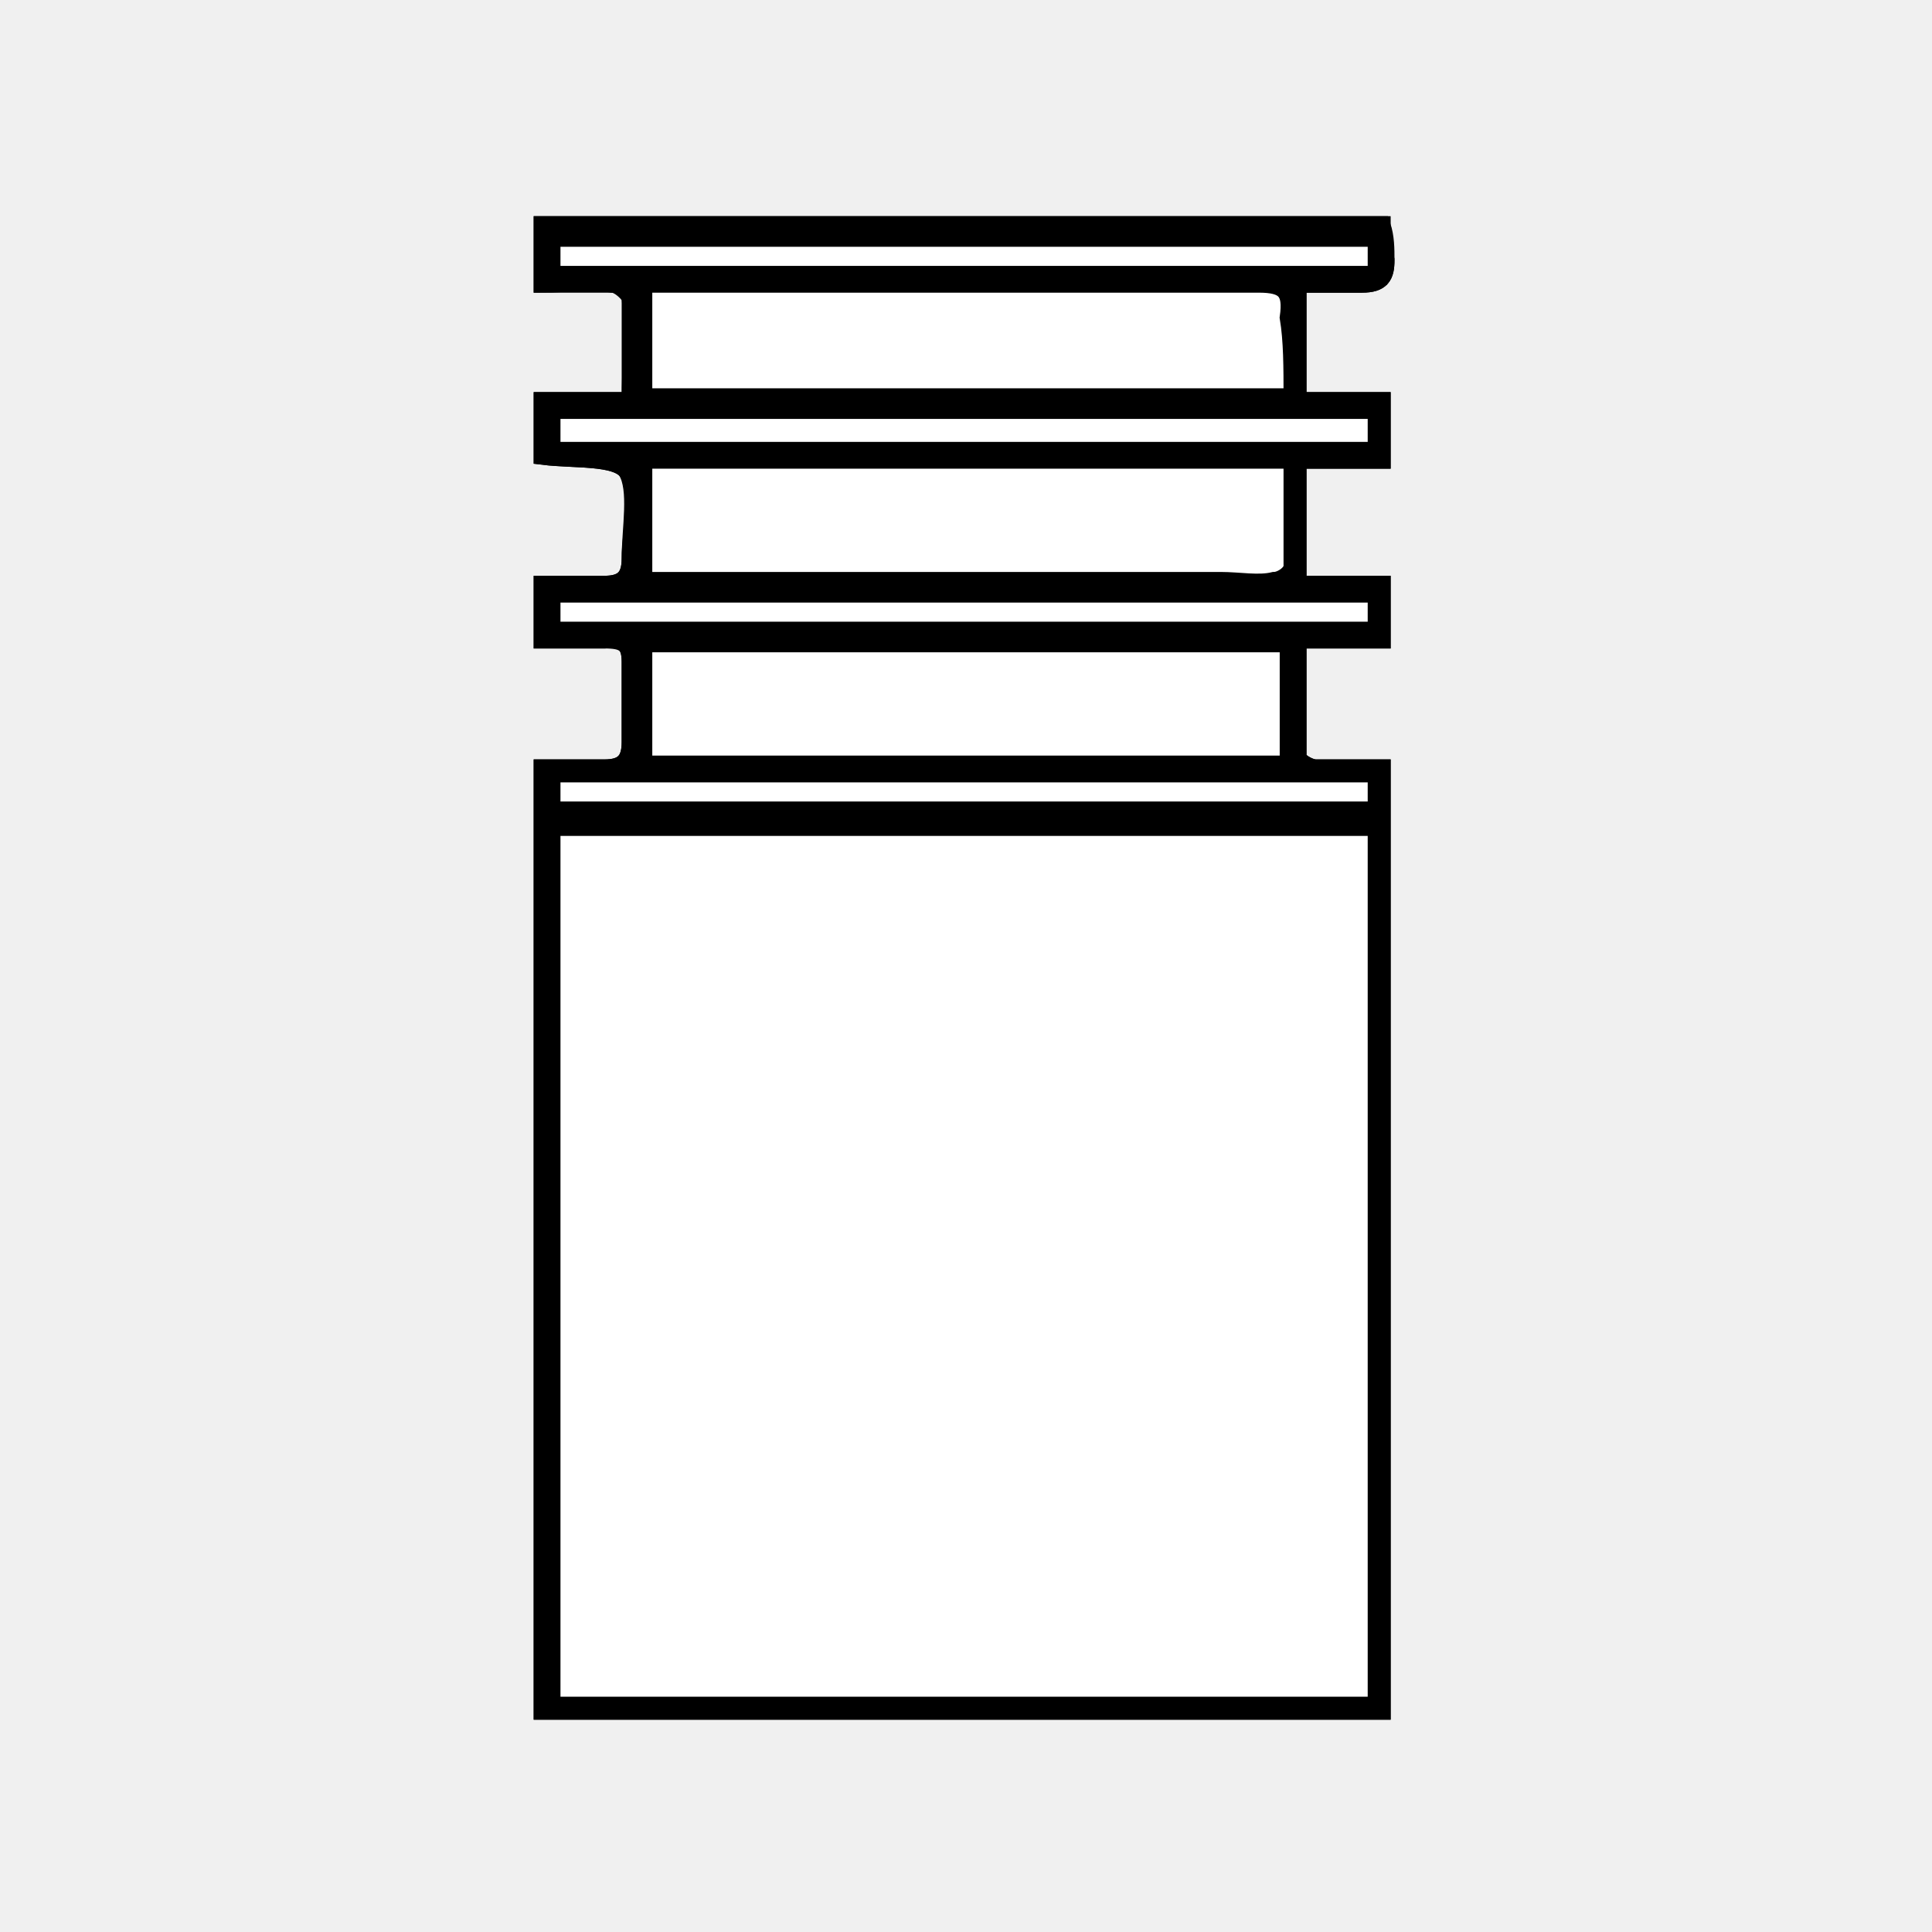
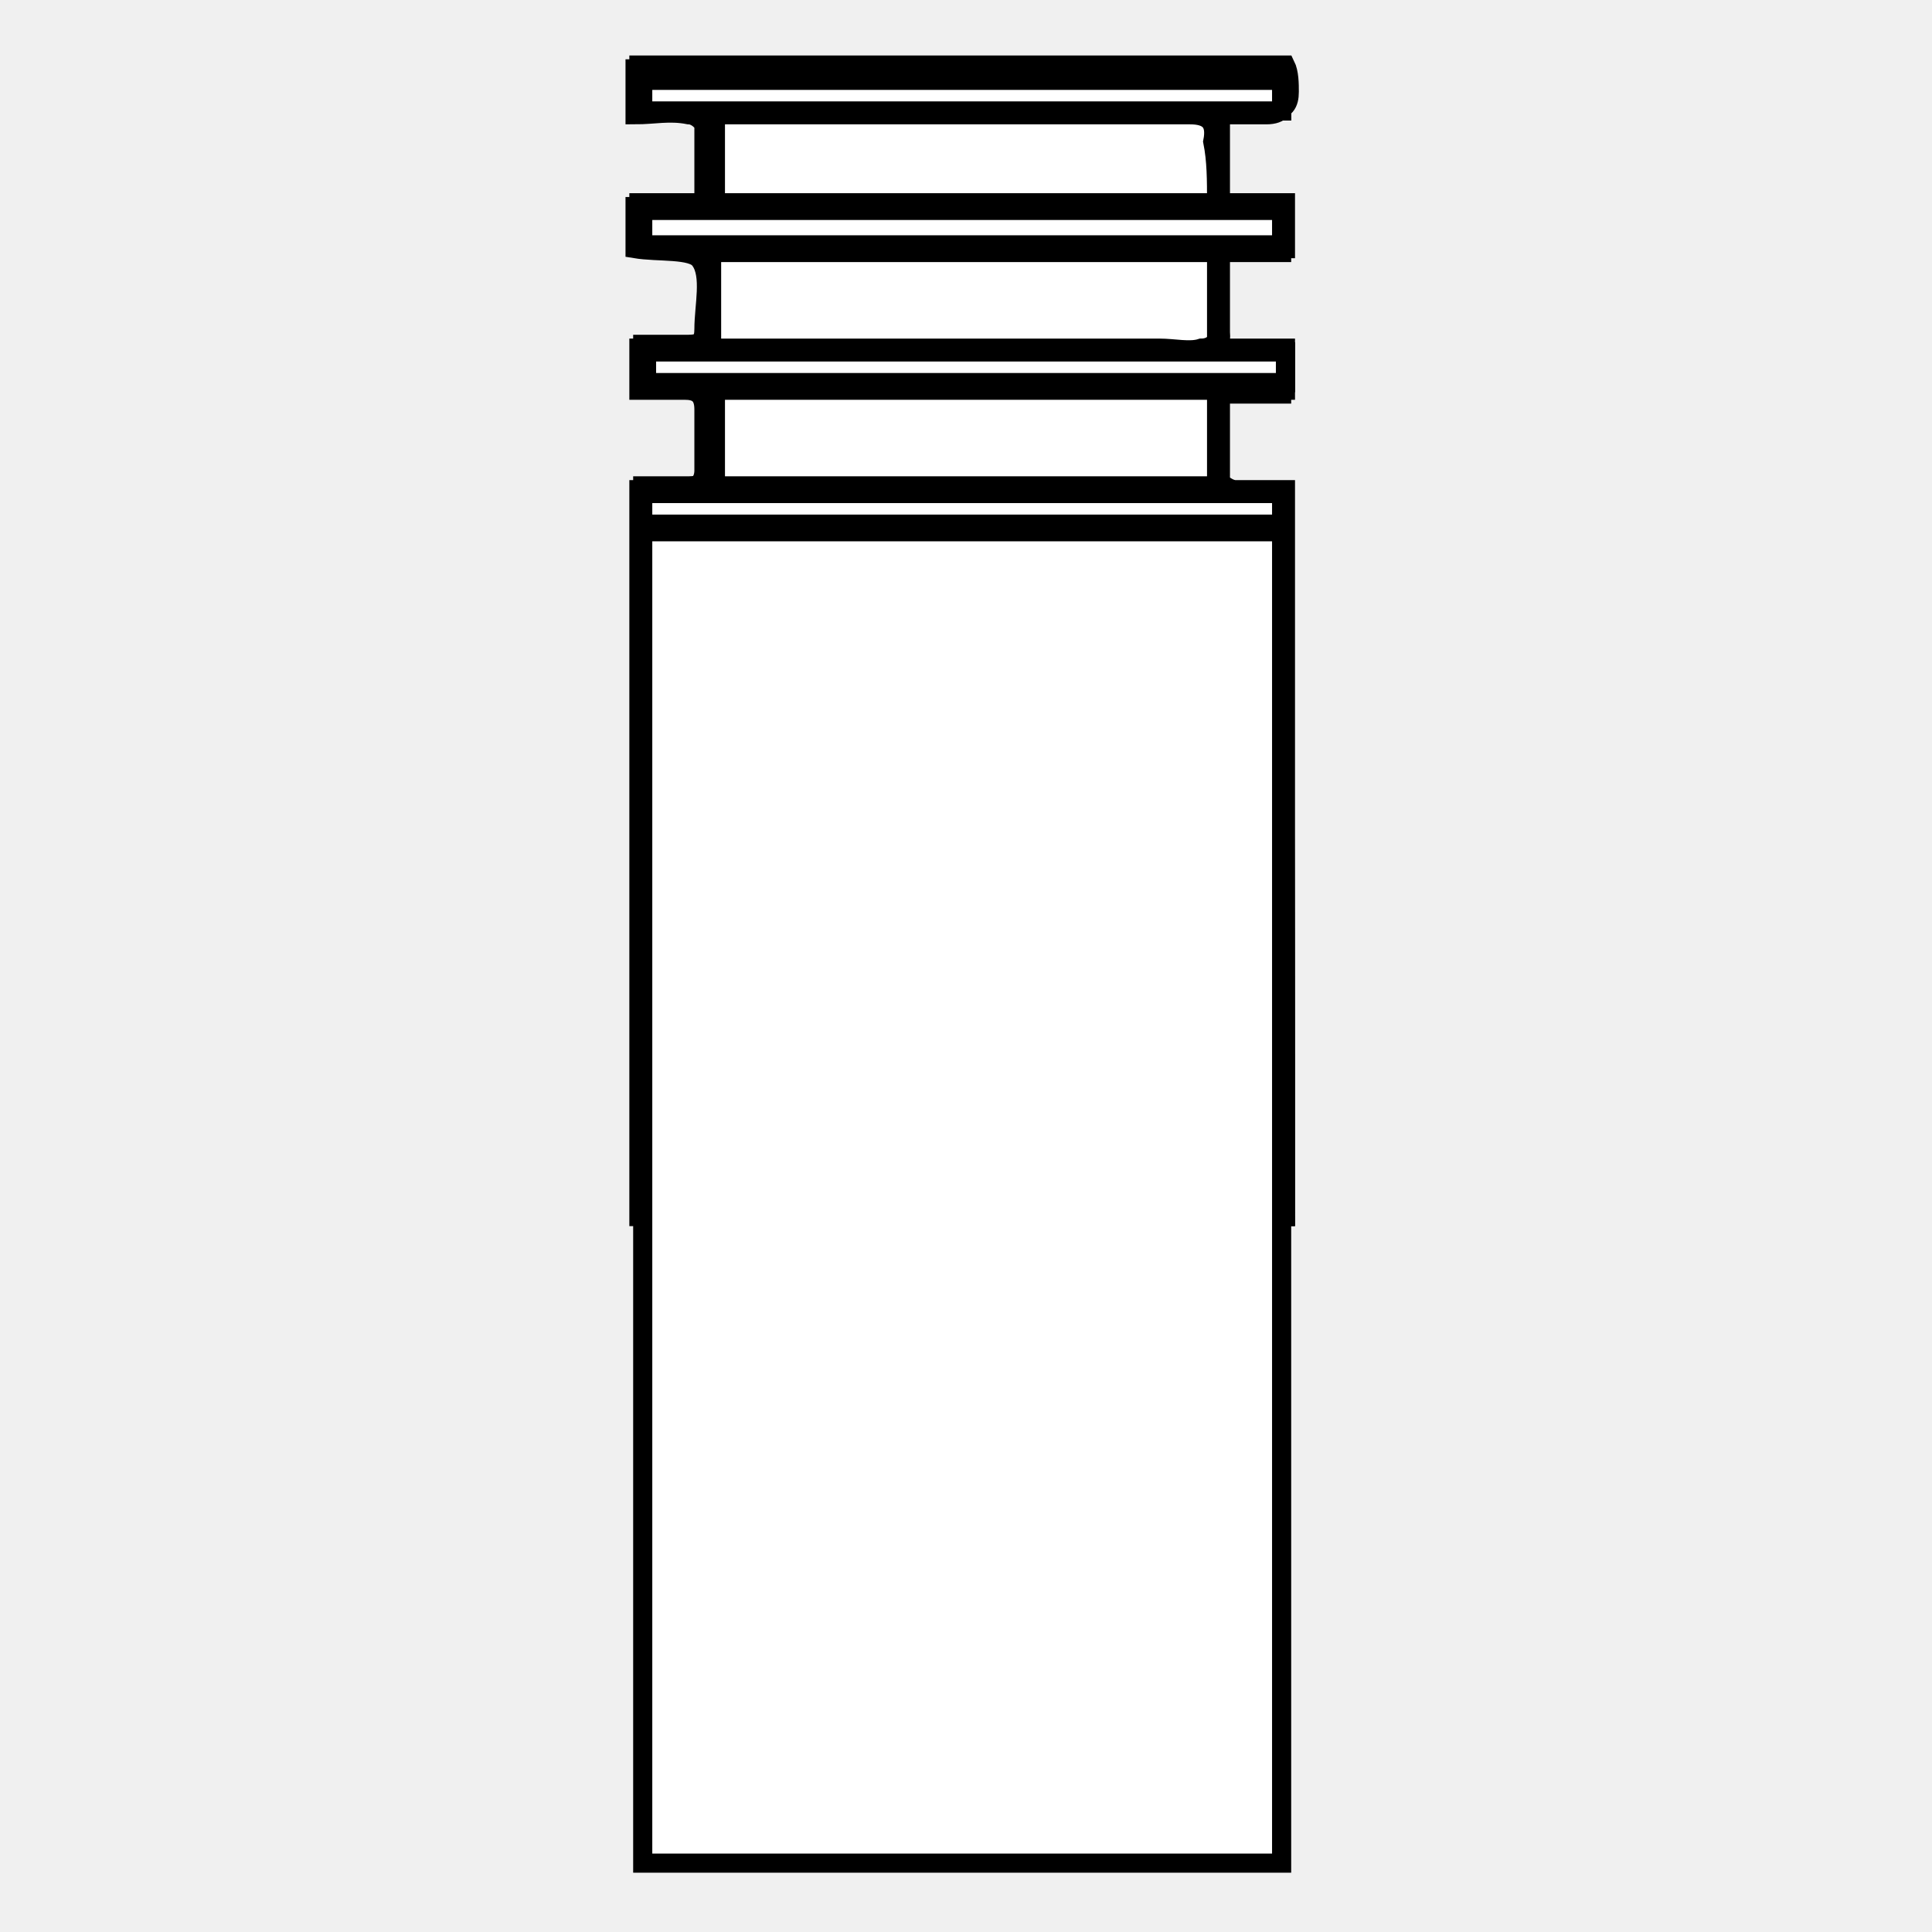
<svg xmlns="http://www.w3.org/2000/svg" version="1.1" id="Layer_1" x="0px" y="0px" viewBox="0 0 50.5 50.5" style="enable-background:new 0 0 50.5 50.5;" xml:space="preserve">
  <style type="text/css">
	.st0{fill:#FFFFFF;stroke:#000000;stroke-width:0.5;stroke-miterlimit:10;}
	.st1{stroke:#000000;stroke-width:0.5;stroke-miterlimit:10;}
</style>
  <g>
-     <path class="st0" d="M36.1,44.7c0-8.2,0-16.4,0-24.6c-0.6,0-1.2,0-1.7,0c-0.2,0-0.5-0.2-0.5-0.3c0-1,0-2,0-3.1c0.8,0,1.5,0,2.2,0   c0-0.5,0-0.9,0-1.4c-0.7,0-1.4,0-2.2,0c0-1.1,0-2.2,0-3.3c0.8,0,1.5,0,2.2,0c0-0.5,0-1,0-1.5c-0.8,0-1.5,0-2.2,0c0-1.1,0-2,0-3.1   c0.6,0,1.1,0,1.7,0c0.5,0,0.6-0.2,0.6-0.6c0-0.3,0-0.6-0.1-0.9c-7.3,0-14.6,0-21.9,0c0,0.5,0,0.9,0,1.5c0.6,0,1.2,0,1.8,0   c0.2,0,0.5,0.2,0.5,0.4c0.1,0.9,0,1.7,0,2.7c-0.9,0-1.6,0-2.3,0c0,0.5,0,1,0,1.4c0.8,0.1,1.9,0,2.2,0.4c0.4,0.5,0.1,1.5,0.1,2.3   c0,0.5-0.2,0.7-0.7,0.7c-0.5,0-1.1,0-1.6,0c0,0.5,0,0.9,0,1.4c0.6,0,1.1,0,1.6,0c0.5,0,0.7,0.1,0.7,0.6c0,0.7,0,1.4,0,2.1   c0,0.5-0.2,0.7-0.7,0.7c-0.5,0-1.1,0-1.6,0c0,8.2,0,16.4,0,24.6C21.6,44.7,28.9,44.7,36.1,44.7z" />
-     <path class="st1" d="M36.1,44.7c-7.3,0-14.5,0-21.9,0c0-8.2,0-16.3,0-24.6c0.5,0,1.1,0,1.6,0c0.5,0,0.7-0.2,0.7-0.7   c0-0.7,0-1.4,0-2.1c0-0.5-0.2-0.7-0.7-0.6c-0.5,0-1.1,0-1.6,0c0-0.5,0-0.9,0-1.4c0.5,0,1.1,0,1.6,0c0.5,0,0.7-0.2,0.7-0.7   c0-0.8,0.2-1.8-0.1-2.3c-0.3-0.4-1.4-0.3-2.2-0.4c0-0.4,0-0.8,0-1.4c0.7,0,1.5,0,2.3,0c0-1,0-1.8,0-2.7c0-0.1-0.3-0.4-0.5-0.4   c-0.6-0.1-1.2,0-1.8,0c0-0.5,0-1,0-1.5c7.3,0,14.5,0,21.9,0c0,0.3,0,0.6,0.1,0.9c0,0.4-0.1,0.6-0.6,0.6c-0.5,0-1.1,0-1.7,0   c0,1,0,2,0,3.1c0.7,0,1.4,0,2.2,0c0,0.5,0,1,0,1.5c-0.7,0-1.4,0-2.2,0c0,1.1,0,2.2,0,3.3c0.7,0,1.5,0,2.2,0c0,0.5,0,0.9,0,1.4   c-0.7,0-1.4,0-2.2,0c0,1.1,0,2.1,0,3.1c0,0.1,0.3,0.3,0.5,0.3c0.5,0,1.1,0,1.7,0C36.1,28.3,36.1,36.5,36.1,44.7z M36,44.6   c0-7.7,0-15.4,0-23c-7.2,0-14.4,0-21.6,0c0,7.7,0,15.3,0,23C21.6,44.6,28.8,44.6,36,44.6z M33.7,20c0-1.1,0-2.2,0-3.2   c-5.7,0-11.3,0-16.9,0c0,1.1,0,2.1,0,3.2C22.4,20,28.1,20,33.7,20z M33.8,12c-5.7,0-11.3,0-17,0c0,1.1,0,2.1,0,3.2c0.4,0,0.7,0,1,0   c4.7,0,9.4,0,14.1,0c0.5,0,0.9,0,1.4,0c0.2,0,0.5-0.3,0.5-0.4C33.8,13.9,33.8,13,33.8,12z M33.8,10.4c0-0.8,0-1.5,0-2.2   c0-0.7-0.2-0.9-0.8-0.9c-5.1,0-10.3,0-15.4,0c-0.2,0-0.5,0-0.7,0c0,1,0,2,0,3C22.5,10.4,28.1,10.4,33.8,10.4z M36,10.7   c-7.2,0-14.4,0-21.6,0c0,0.4,0,0.7,0,1.1c7.2,0,14.4,0,21.6,0C36,11.4,36,11.1,36,10.7z M36,6.2c-7.3,0-14.4,0-21.6,0   c0,0.4,0,0.7,0,1c7.2,0,14.4,0,21.6,0C36,6.8,36,6.5,36,6.2z M14.4,16.5c7.2,0,14.4,0,21.6,0c0-0.4,0-0.7,0-1c-7.2,0-14.4,0-21.6,0   C14.4,15.8,14.4,16.1,14.4,16.5z M36,20.2c-7.3,0-14.4,0-21.6,0c0,0.4,0,0.7,0,1c7.2,0,14.4,0,21.6,0C36,20.9,36,20.6,36,20.2z" />
-     <path class="st0" d="M36,44.6c-7.2,0-14.4,0-21.6,0c0-7.7,0-15.3,0-23c7.2,0,14.3,0,21.6,0C36,29.2,36,36.9,36,44.6z" />
-     <path class="st0" d="M33.7,20c-5.7,0-11.3,0-16.9,0c0-1.1,0-2.1,0-3.2c5.6,0,11.2,0,16.9,0C33.7,17.8,33.7,18.8,33.7,20z" />
-     <path class="st0" d="M33.8,12c0,1,0,1.9,0,2.8c0,0.2-0.3,0.4-0.5,0.4c-0.4,0.1-0.9,0-1.4,0c-4.7,0-9.4,0-14.1,0c-0.3,0-0.6,0-1,0   c0-1.1,0-2.1,0-3.2C22.4,12,28.1,12,33.8,12z" />
-     <path class="st0" d="M33.8,10.4c-5.7,0-11.3,0-17,0c0-1,0-2,0-3c0.3,0,0.5,0,0.7,0c5.1,0,10.3,0,15.4,0c0.7,0,0.9,0.2,0.8,0.9   C33.8,8.9,33.8,9.6,33.8,10.4z" />
-     <path class="st0" d="M36,10.7c0,0.4,0,0.7,0,1.1c-7.2,0-14.4,0-21.6,0c0-0.4,0-0.7,0-1.1C21.6,10.7,28.8,10.7,36,10.7z" />
-     <path class="st0" d="M36,6.2c0,0.3,0,0.7,0,1c-7.2,0-14.3,0-21.6,0c0-0.3,0-0.6,0-1C21.6,6.2,28.8,6.2,36,6.2z" />
-     <path class="st0" d="M14.4,16.5c0-0.3,0-0.7,0-1c7.2,0,14.4,0,21.6,0c0,0.3,0,0.7,0,1C28.8,16.5,21.7,16.5,14.4,16.5z" />
-     <path class="st0" d="M36,20.2c0,0.3,0,0.7,0,1c-7.2,0-14.3,0-21.6,0c0-0.3,0-0.6,0-1C21.6,20.2,28.8,20.2,36,20.2z" />
+     <path class="st0" d="M33.6,31.8c0-6.3,0-12.7,0-19c-0.5,0-0.9,0-1.3,0c-0.2,0-0.4-0.2-0.4-0.2c0-0.8,0-1.5,0-2.4c0.6,0,1.2,0,1.7,0   c0-0.4,0-0.7,0-1.1c-0.5,0-1.1,0-1.7,0c0-0.9,0-1.7,0-2.6c0.6,0,1.2,0,1.7,0c0-0.4,0-0.8,0-1.2c-0.6,0-1.2,0-1.7,0   c0-0.9,0-1.5,0-2.4c0.5,0,0.9,0,1.3,0c0.4,0,0.5-0.2,0.5-0.5c0-0.2,0-0.5-0.1-0.7c-5.6,0-11.3,0-16.9,0c0,0.4,0,0.7,0,1.2   c0.5,0,0.9,0,1.4,0c0.2,0,0.4,0.2,0.4,0.3c0.1,0.7,0,1.3,0,2.1c-0.7,0-1.2,0-1.8,0c0,0.4,0,0.8,0,1.1c0.6,0.1,1.5,0,1.7,0.3   c0.3,0.4,0.1,1.2,0.1,1.8c0,0.4-0.2,0.5-0.5,0.5c-0.4,0-0.9,0-1.2,0c0,0.4,0,0.7,0,1.1c0.5,0,0.9,0,1.2,0c0.4,0,0.5,0.1,0.5,0.5   c0,0.5,0,1.1,0,1.6c0,0.4-0.2,0.5-0.5,0.5c-0.4,0-0.9,0-1.2,0c0,6.3,0,12.7,0,19C22.4,31.8,28.1,31.8,33.6,31.8z" />
+     <path class="st1" d="M33.6,31.8c-5.6,0-11.2,0-16.9,0c0-6.3,0-12.6,0-19c0.4,0,0.9,0,1.2,0s0.5-0.2,0.5-0.5c0-0.5,0-1.1,0-1.6   c0-0.4-0.2-0.5-0.5-0.5c-0.4,0-0.9,0-1.2,0c0-0.4,0-0.7,0-1.1c0.4,0,0.9,0,1.2,0c0.4,0,0.5-0.2,0.5-0.5c0-0.6,0.2-1.4-0.1-1.8   c-0.2-0.3-1.1-0.2-1.7-0.3c0-0.3,0-0.6,0-1.1c0.5,0,1.2,0,1.8,0c0-0.8,0-1.4,0-2.1c0-0.1-0.2-0.3-0.4-0.3c-0.5-0.1-0.9,0-1.4,0   c0-0.4,0-0.8,0-1.2c5.6,0,11.2,0,16.9,0c0,0.2,0,0.5,0.1,0.7c0,0.3-0.1,0.5-0.5,0.5s-0.8,0-1.3,0c0,0.8,0,1.5,0,2.4   c0.5,0,1.1,0,1.7,0c0,0.4,0,0.8,0,1.2c-0.5,0-1.1,0-1.7,0c0,0.9,0,1.7,0,2.6c0.5,0,1.2,0,1.7,0c0,0.4,0,0.7,0,1.1   c-0.5,0-1.1,0-1.7,0c0,0.9,0,1.6,0,2.4c0,0.1,0.2,0.2,0.4,0.2c0.4,0,0.8,0,1.3,0C33.6,19.1,33.6,25.5,33.6,31.8z M33.5,31.7   c0-6,0-11.9,0-17.8c-5.6,0-11.1,0-16.7,0c0,6,0,11.8,0,17.8C22.4,31.7,28,31.7,33.5,31.7z M31.8,12.7c0-0.9,0-1.7,0-2.5   c-4.4,0-8.7,0-13.1,0c0,0.9,0,1.6,0,2.5C23,12.7,27.4,12.7,31.8,12.7z M31.8,6.6c-4.4,0-8.7,0-13.1,0c0,0.9,0,1.6,0,2.5   c0.3,0,0.5,0,0.8,0c3.6,0,7.3,0,10.9,0c0.4,0,0.7,0,1.1,0c0.2,0,0.4-0.2,0.4-0.3C31.8,8,31.8,7.3,31.8,6.6z M31.8,5.3   c0-0.6,0-1.2,0-1.7s-0.2-0.7-0.6-0.7c-3.9,0-8,0-11.9,0c-0.2,0-0.4,0-0.5,0c0,0.8,0,1.5,0,2.3C23.1,5.3,27.4,5.3,31.8,5.3z    M33.5,5.5c-5.6,0-11.1,0-16.7,0c0,0.3,0,0.5,0,0.9c5.6,0,11.1,0,16.7,0C33.5,6.1,33.5,5.9,33.5,5.5z M33.5,2.1   c-5.6,0-11.1,0-16.7,0c0,0.3,0,0.5,0,0.8c5.6,0,11.1,0,16.7,0C33.5,2.5,33.5,2.3,33.5,2.1z M16.9,10c5.6,0,11.1,0,16.7,0   c0-0.3,0-0.5,0-0.8c-5.6,0-11.1,0-16.7,0C16.9,9.5,16.9,9.7,16.9,10z M33.5,12.9c-5.6,0-11.1,0-16.7,0c0,0.3,0,0.5,0,0.8   c5.6,0,11.1,0,16.7,0C33.5,13.4,33.5,13.2,33.5,12.9z" />
+     <path class="st0" d="M33.5,48.7c-5.6,0-11.1,0-16.7,0c0-6,0-28.8,0-34.8c5.6,0,11.1,0,16.7,0C33.5,19.8,33.5,42.8,33.5,48.7z" />
+     <path class="st0" d="M31.8,12.7c-4.4,0-8.7,0-13.1,0c0-0.9,0-1.6,0-2.5c4.3,0,8.7,0,13.1,0C31.8,11,31.8,11.8,31.8,12.7z" />
+     <path class="st0" d="M31.8,6.6c0,0.8,0,1.5,0,2.2c0,0.2-0.2,0.3-0.4,0.3c-0.3,0.1-0.7,0-1.1,0c-3.6,0-7.3,0-10.9,0   c-0.2,0-0.5,0-0.8,0c0-0.9,0-1.6,0-2.5C23,6.6,27.4,6.6,31.8,6.6z" />
+     <path class="st0" d="M31.8,5.3c-4.4,0-8.7,0-13.1,0c0-0.8,0-1.5,0-2.3c0.2,0,0.4,0,0.5,0c3.9,0,8,0,11.9,0c0.5,0,0.7,0.2,0.6,0.7   C31.8,4.2,31.8,4.7,31.8,5.3z" />
+     <path class="st0" d="M33.5,5.5c0,0.3,0,0.5,0,0.9c-5.6,0-11.1,0-16.7,0c0-0.3,0-0.5,0-0.9C22.4,5.5,28,5.5,33.5,5.5z" />
+     <path class="st0" d="M33.5,2.1c0,0.2,0,0.5,0,0.8c-5.6,0-11.1,0-16.7,0c0-0.2,0-0.5,0-0.8C22.4,2.1,28,2.1,33.5,2.1z" />
+     <path class="st0" d="M16.9,10c0-0.2,0-0.5,0-0.8c5.6,0,11.1,0,16.7,0c0,0.2,0,0.5,0,0.8C28,10,22.5,10,16.9,10z" />
+     <path class="st0" d="M33.5,12.9c0,0.2,0,0.5,0,0.8c-5.6,0-11.1,0-16.7,0c0-0.2,0-0.5,0-0.8C22.4,12.9,28,12.9,33.5,12.9z" />
  </g>
</svg>
